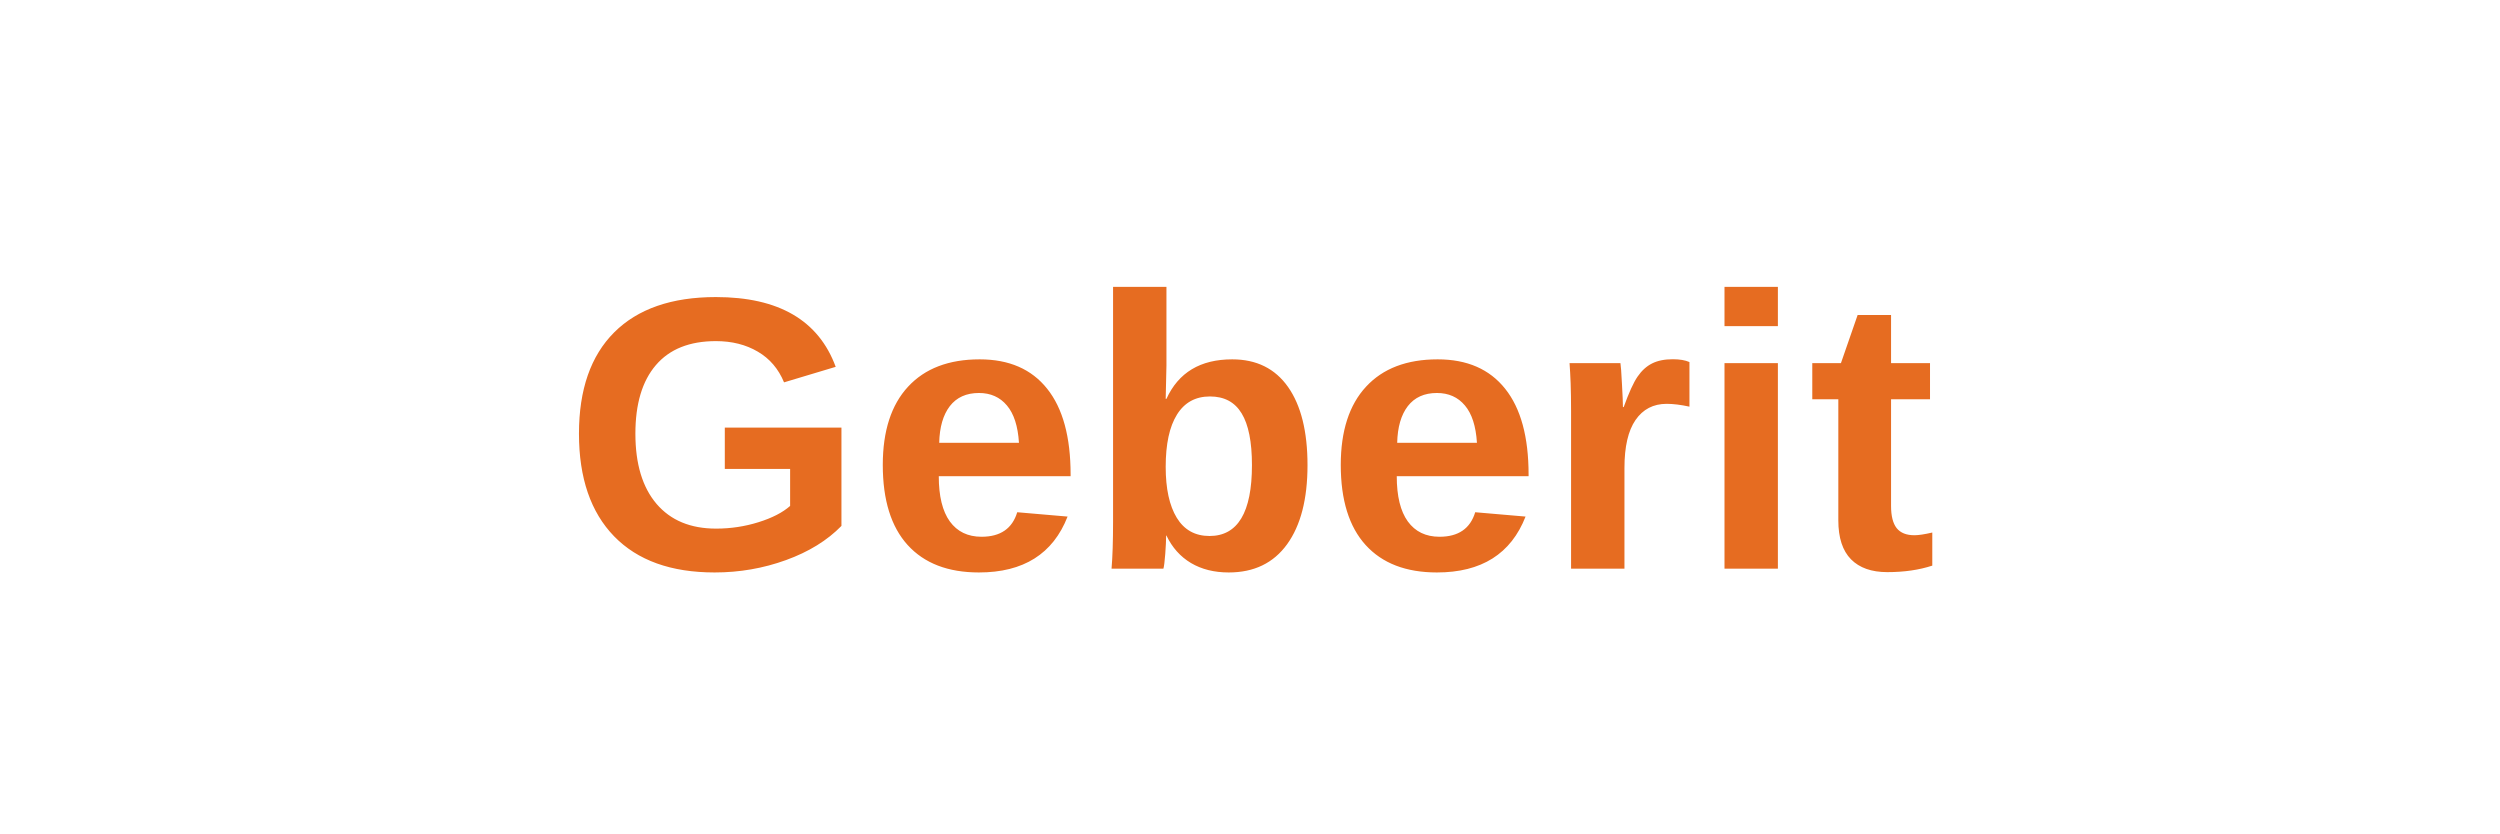
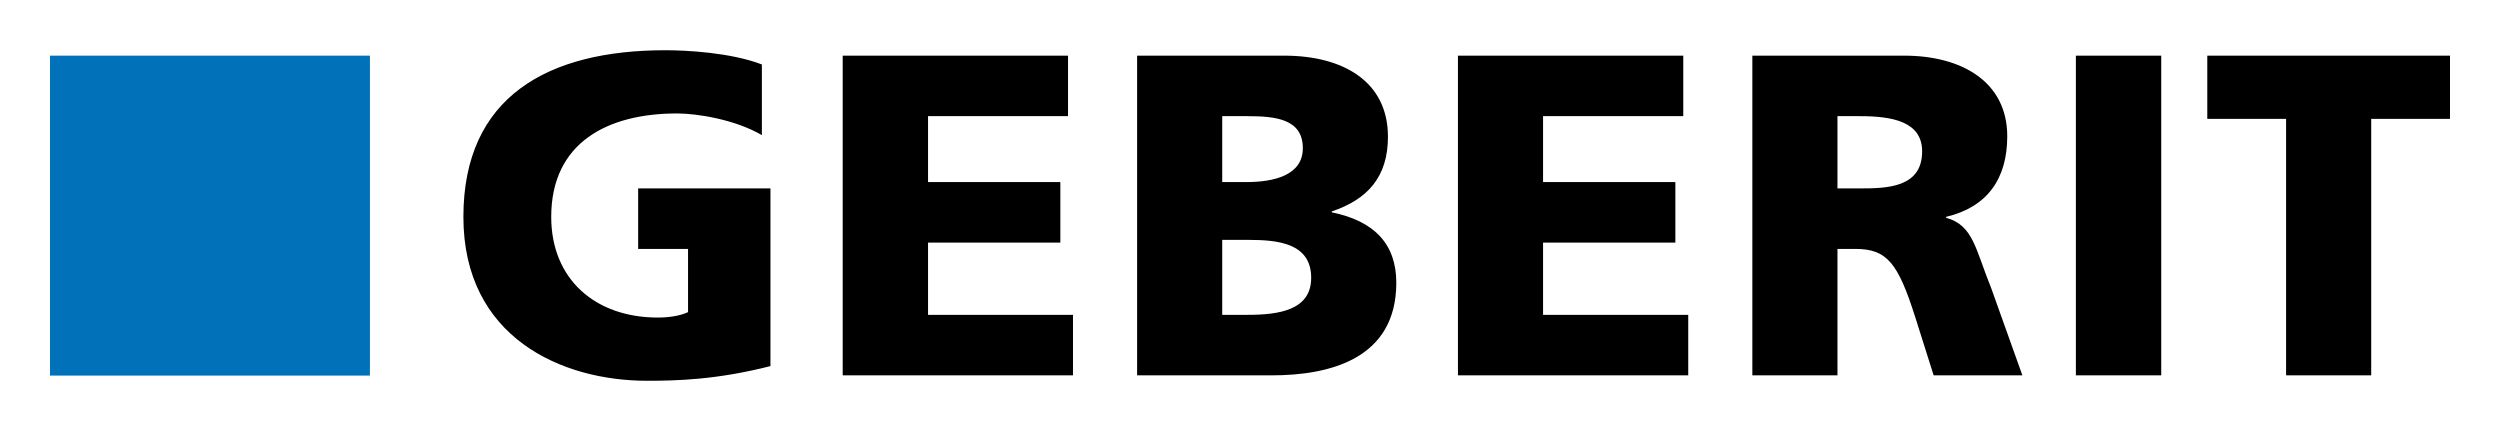
- <svg xmlns="http://www.w3.org/2000/svg" viewBox="0 0 360 120" width="360" height="120" role="img" aria-label="Geberit">
-   <text x="180" y="66" text-anchor="middle" dominant-baseline="middle" font-family="'Plus Jakarta Sans','Segoe UI',Arial,sans-serif" font-size="56" font-weight="800" letter-spacing="0.3" fill="#E66C21">Geberit</text>
+ <svg xmlns="http://www.w3.org/2000/svg" width="885.827" height="152.717" version="1.0">
+   <path d="M534.564 259.168c-19.12 4.88-33.36 5.2-43.76 5.2-30.16 0-65.04-15.28-65.04-58.08 0-42.64 30-59.039 71.52-59.039 7.44 0 23.2.8 34.24 5.04v25.04c-9.44-5.52-22.88-7.68-30.08-7.68-24.48 0-44.56 10.24-44.56 36.64 0 22.24 15.76 35.68 37.76 35.68 4.08 0 8-.64 10.72-1.92v-22.4h-17.68v-21.44h46.88zm25.599-109.999h79.84v21.44h-49.6v23.36h46.88v21.44h-46.88v25.6h51.36v21.44h-81.6zm134.479 65.279h9.28c10.4 0 22.24 1.12 22.24 13.44 0 11.52-11.52 13.12-22.56 13.12h-8.96zm-30.16 48h47.68c20.32 0 44.16-5.68 44.16-32.8 0-13.76-7.84-21.92-22.88-24.96v-.32c12.64-4.24 19.92-12.16 19.92-26.48 0-19.44-15.68-28.72-36.8-28.72h-52.08zm30.16-91.84h8.8c10.08 0 19.76.96 19.76 11.36 0 9.6-10.24 12-20.08 12h-8.48zm83.52-21.439h79.84v21.44h-49.68v23.36h46.88v21.44h-46.88v25.6h51.44v21.44h-81.6zm134.478 21.44h8c11.44 0 22 1.92 22 12.48 0 12.8-12.32 13.12-22 13.12h-8zm-30.159 91.84h30.16v-44.8h6.32c11.2 0 15.12 4.88 21.28 24.32l6.48 20.48h31.44l-11.04-30.88c-5.6-13.76-6.32-22.32-16-24.96v-.32c14.56-3.44 21.68-13.44 21.68-28.56 0-19.44-16.32-28.56-36.48-28.56h-53.84zm114.639-113.28h30.24v113.28h-30.24zm74.48 22.4h-27.92v-22.4h86v22.4h-27.92v90.88h-30.16z" style="fill:#000;fill-rule:nonzero;stroke:none" transform="translate(-261.569 -129.45)" />
+   <path d="M279.285 149.169h113.36v113.36h-113.36z" style="fill:#0171ba;fill-rule:nonzero;stroke:none" transform="translate(-261.569 -129.45)" />
</svg>
